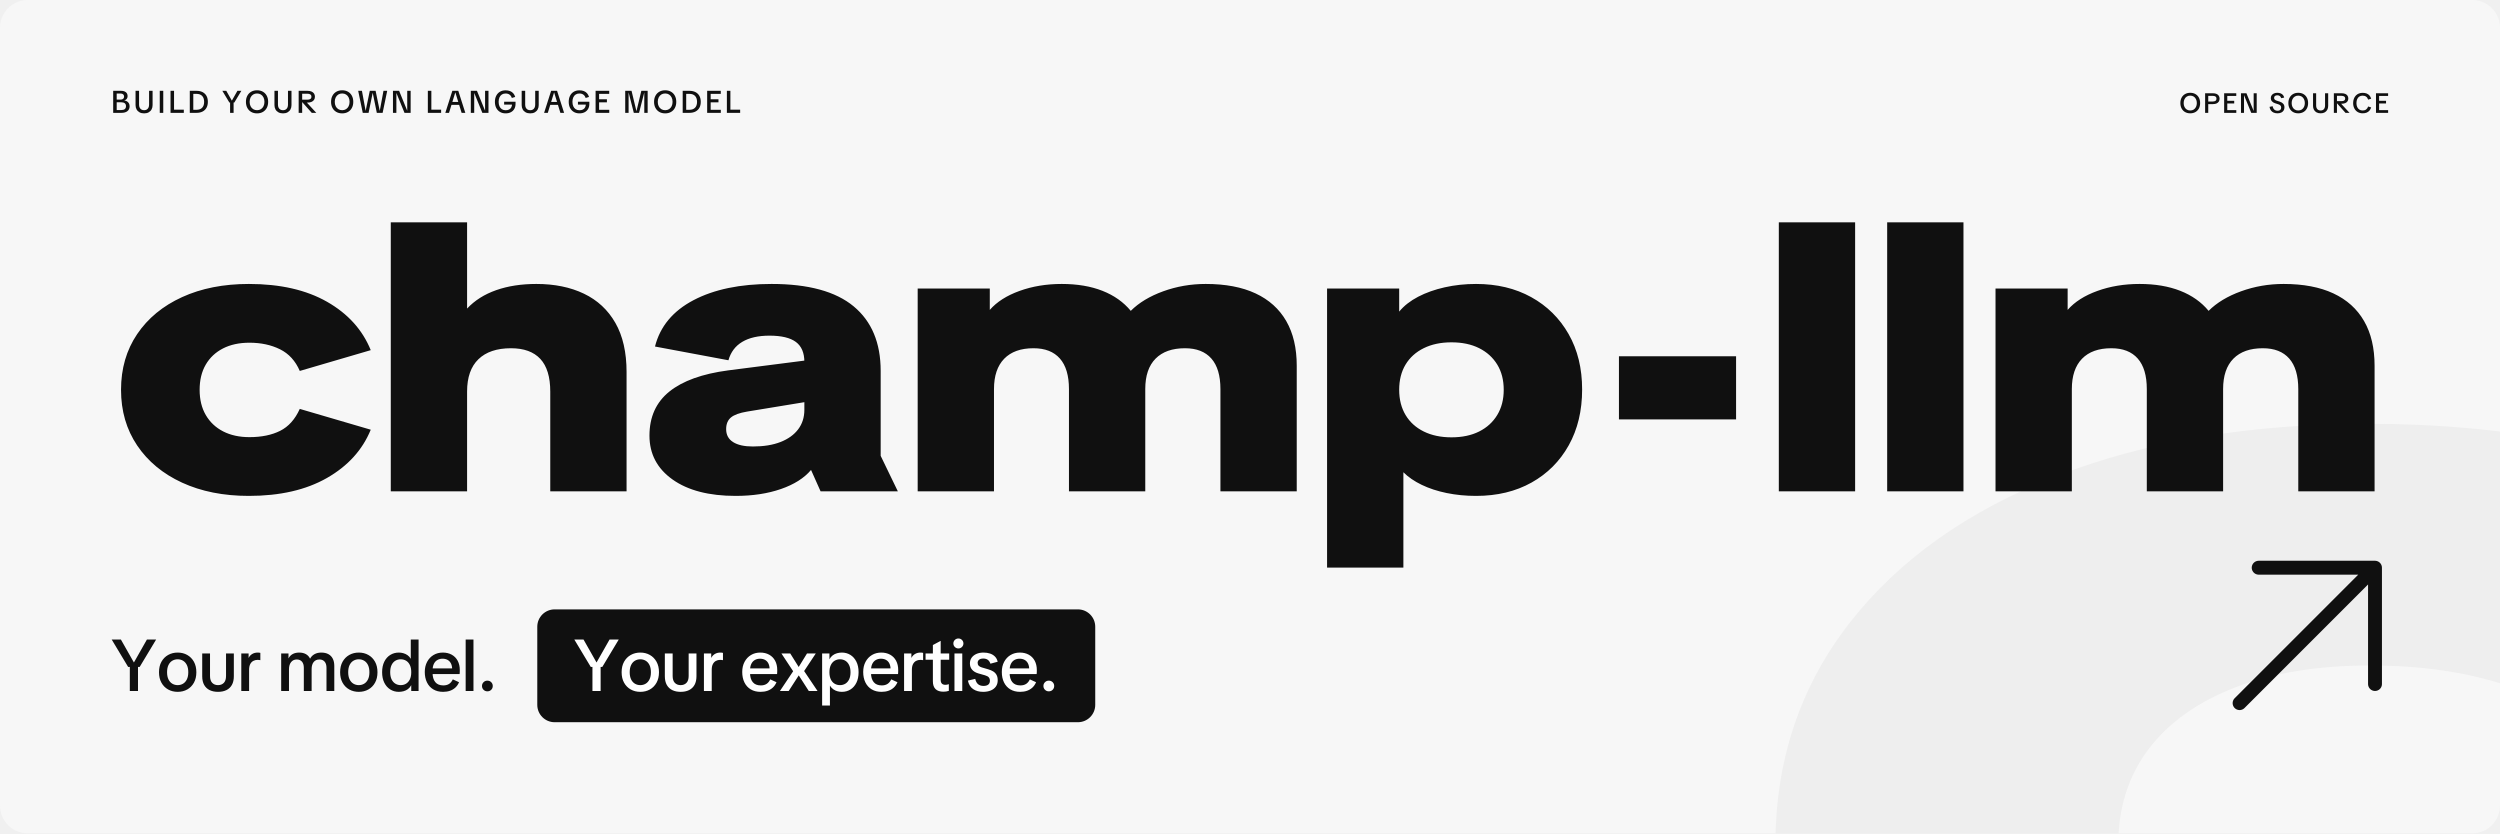
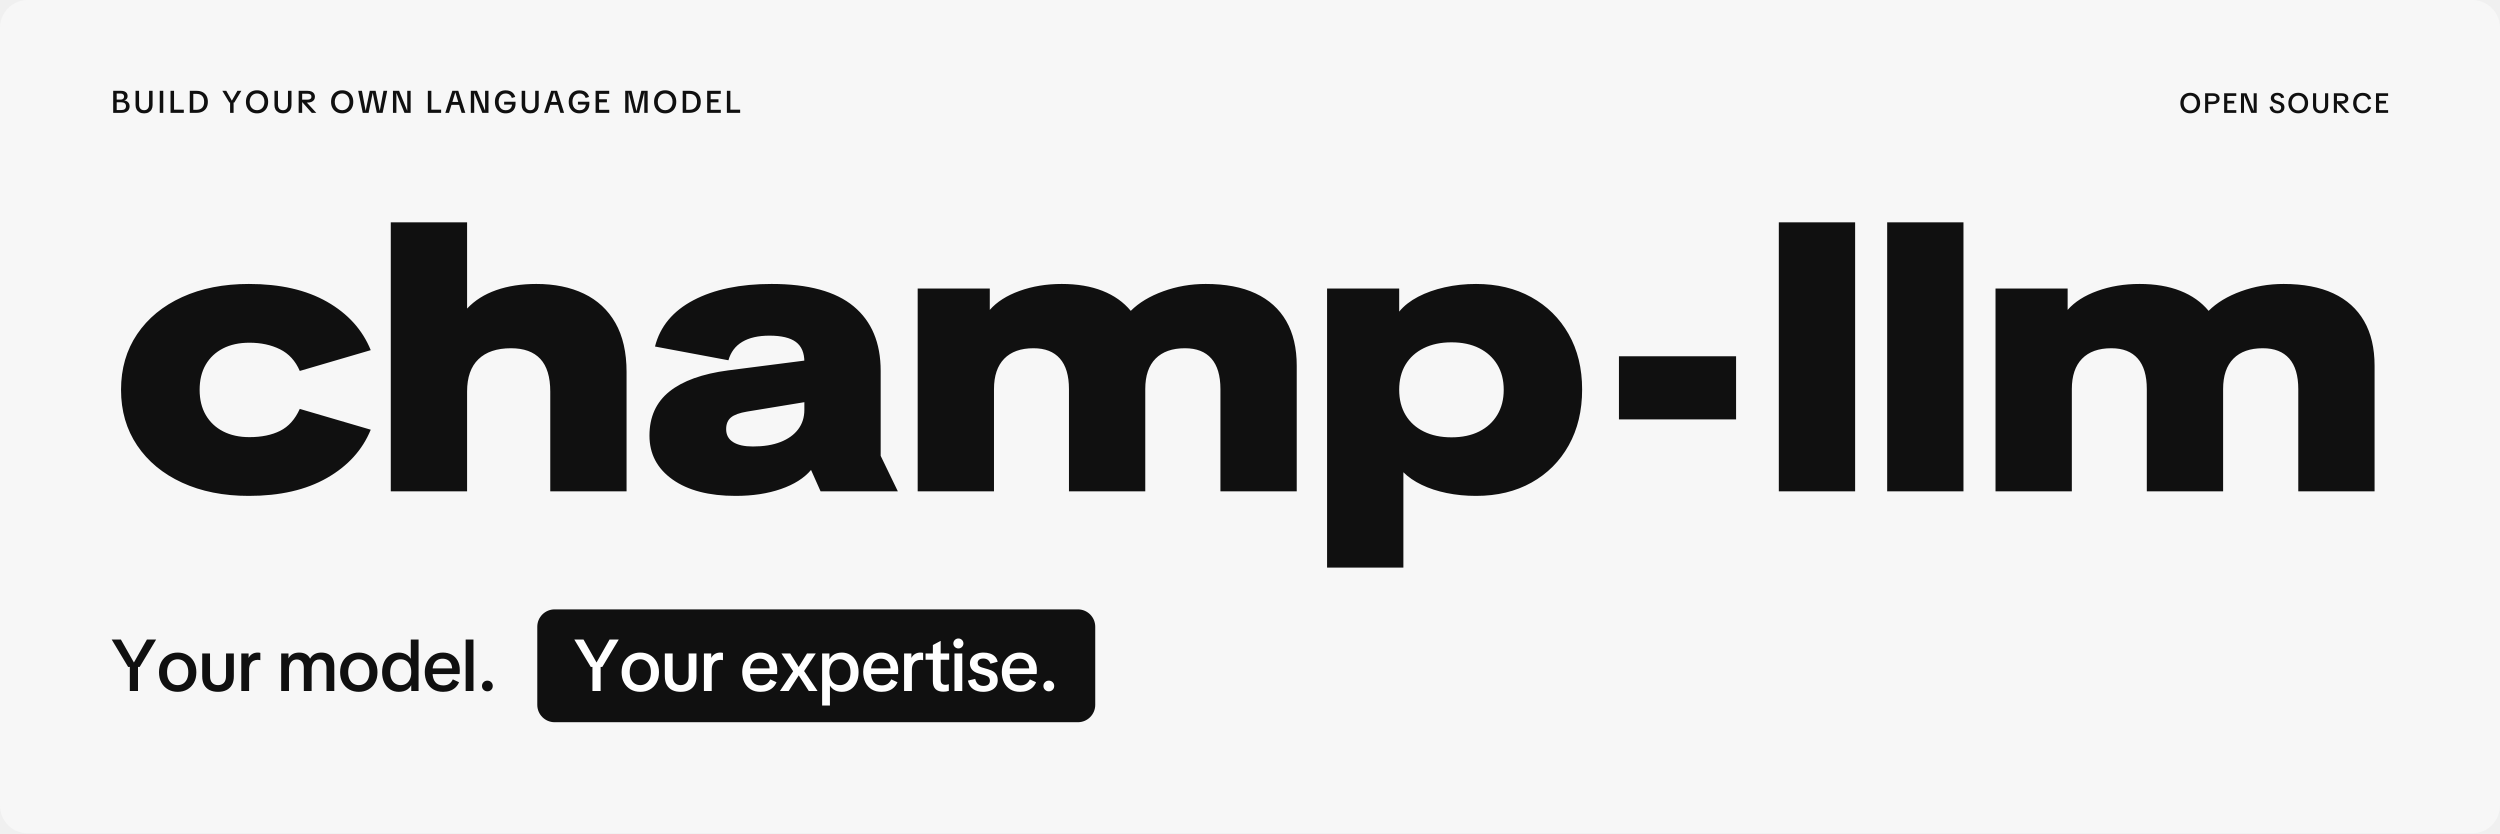
<svg xmlns="http://www.w3.org/2000/svg" width="1440" height="480" viewBox="0 0 1440 480" role="img" aria-labelledby="title description">
  <defs>
    <clipPath id="canvas">
      <rect width="1440" height="480" rx="16" />
    </clipPath>
  </defs>
  <g clip-path="url(#canvas)">
    <rect width="1440" height="480" fill="#f7f7f7" />
-     <g aria-hidden="true" fill="#eeeeee">
-       <path d="M1364.53 730.44Q1261.87 730.44 1184.88 699.99Q1107.88 669.54 1065.25 614.73Q1022.62 559.92 1022.62 486.84Q1022.62 413.76 1065.25 358.95Q1107.88 304.14 1184.88 274.125Q1261.87 244.11 1364.53 244.11Q1484.59 244.11 1572.46 285.435Q1660.33 326.76 1695.13 398.97L1517.65 450.3Q1499.38 418.11 1459.36 400.71Q1419.34 383.31 1365.4 383.31Q1320.16 383.31 1287.54 395.925Q1254.91 408.54 1237.51 431.595Q1220.11 454.65 1220.11 486.84Q1220.11 519.03 1237.94 542.52Q1255.78 566.01 1288.4 578.625Q1321.03 591.24 1365.4 591.24Q1423.69 591.24 1460.66 575.145Q1497.64 559.05 1517.65 524.25L1695.13 575.58Q1660.33 647.79 1572.46 689.115Q1484.59 730.44 1364.53 730.44Z" />
-     </g>
    <g aria-label="BUILD YOUR OWN LANGUAGE MODEL" fill="#101010">
      <path d="M65.199 65V52.31H69.628Q71.517 52.31 72.504 53.114Q73.492 53.919 73.492 55.352Q73.492 55.943 73.278 56.451Q73.065 56.96 72.632 57.318Q72.199 57.675 71.522 57.855Q72.472 57.952 73.172 58.399Q73.871 58.845 74.263 59.565Q74.655 60.285 74.655 61.205Q74.655 62.981 73.428 63.99Q72.202 65 69.989 65ZM67.218 64.297 66.305 63.384H69.894Q71.2 63.384 71.884 62.827Q72.568 62.269 72.568 61.138Q72.568 60.029 71.858 59.472Q71.147 58.914 69.773 58.914H66.714V57.384H69.447Q70.394 57.384 70.935 56.918Q71.476 56.453 71.476 55.654Q71.476 54.791 70.935 54.325Q70.394 53.86 69.447 53.86H66.305L67.218 52.947ZM83.012 65.306Q81.463 65.306 80.358 64.696Q79.252 64.087 78.665 63.011Q78.077 61.935 78.077 60.526V52.31H80.097V60.319Q80.097 61.251 80.436 61.968Q80.775 62.684 81.427 63.082Q82.08 63.48 83.012 63.48Q83.939 63.48 84.571 63.082Q85.203 62.684 85.536 61.968Q85.87 61.251 85.87 60.319V52.31H87.889V60.526Q87.889 61.935 87.307 63.011Q86.726 64.087 85.637 64.696Q84.549 65.306 83.012 65.306ZM92.019 65V52.31H94.038V65ZM98.229 65V52.31H100.248V64.244L99.147 63.167H105.875V65ZM109.317 65V52.31H113.177Q115.229 52.31 116.691 53.066Q118.154 53.822 118.941 55.238Q119.728 56.655 119.728 58.653Q119.728 60.651 118.941 62.069Q118.154 63.488 116.688 64.244Q115.223 65 113.171 65ZM111.336 64.237 110.419 63.249H113.108Q115.306 63.249 116.446 62.05Q117.587 60.85 117.587 58.664Q117.587 56.478 116.446 55.269Q115.306 54.061 113.108 54.061H110.419L111.336 53.084ZM132.128 59.073 128.065 52.31H130.338L133.791 58.404H133.3L136.753 52.31H139.026L134.963 59.073ZM132.536 65V58.613H134.555V65ZM148.056 65.306Q146.134 65.306 144.695 64.478Q143.255 63.65 142.458 62.156Q141.66 60.662 141.66 58.664Q141.66 56.659 142.458 55.16Q143.255 53.66 144.695 52.832Q146.134 52.004 148.056 52.004Q149.989 52.004 151.422 52.832Q152.856 53.66 153.654 55.16Q154.452 56.659 154.452 58.664Q154.452 60.662 153.654 62.156Q152.856 63.65 151.422 64.478Q149.989 65.306 148.056 65.306ZM148.056 63.473Q149.336 63.473 150.294 62.867Q151.251 62.26 151.784 61.179Q152.318 60.098 152.318 58.664Q152.318 57.223 151.784 56.137Q151.251 55.05 150.294 54.443Q149.336 53.837 148.056 53.837Q146.787 53.837 145.823 54.443Q144.86 55.05 144.327 56.137Q143.794 57.223 143.794 58.664Q143.794 60.098 144.327 61.179Q144.86 62.26 145.823 62.867Q146.787 63.473 148.056 63.473ZM163.022 65.306Q161.473 65.306 160.368 64.696Q159.262 64.087 158.675 63.011Q158.087 61.935 158.087 60.526V52.31H160.107V60.319Q160.107 61.251 160.446 61.968Q160.785 62.684 161.437 63.082Q162.09 63.48 163.022 63.48Q163.949 63.48 164.581 63.082Q165.213 62.684 165.546 61.968Q165.88 61.251 165.88 60.319V52.31H167.899V60.526Q167.899 61.935 167.317 63.011Q166.736 64.087 165.647 64.696Q164.559 65.306 163.022 65.306ZM172.029 65V52.31H177.124Q178.467 52.31 179.423 52.721Q180.378 53.132 180.887 53.89Q181.396 54.648 181.396 55.703Q181.396 56.759 180.887 57.517Q180.378 58.275 179.423 58.686Q178.467 59.096 177.124 59.096H175.197V58.362H173.138V57.425H176.977Q178.136 57.425 178.758 57.003Q179.38 56.581 179.38 55.703Q179.38 54.825 178.758 54.4Q178.136 53.975 176.977 53.975H173.382L174.048 53.306V65ZM179.572 65 173.423 58.08H175.81L182.184 65ZM197.088 65.306Q195.166 65.306 193.727 64.478Q192.287 63.65 191.49 62.156Q190.692 60.662 190.692 58.664Q190.692 56.659 191.49 55.16Q192.287 53.66 193.727 52.832Q195.166 52.004 197.088 52.004Q199.021 52.004 200.454 52.832Q201.888 53.66 202.686 55.16Q203.484 56.659 203.484 58.664Q203.484 60.662 202.686 62.156Q201.888 63.65 200.454 64.478Q199.021 65.306 197.088 65.306ZM197.088 63.473Q198.368 63.473 199.326 62.867Q200.283 62.26 200.816 61.179Q201.35 60.098 201.35 58.664Q201.35 57.223 200.816 56.137Q200.283 55.05 199.326 54.443Q198.368 53.837 197.088 53.837Q195.819 53.837 194.855 54.443Q193.892 55.05 193.359 56.137Q192.826 57.223 192.826 58.664Q192.826 60.098 193.359 61.179Q193.892 62.26 194.855 62.867Q195.819 63.473 197.088 63.473ZM208.948 65 206.311 52.31H208.475L210.609 63.864L212.993 52.31H216.35L218.74 63.871L220.881 52.31H223.032L220.395 65H217.042L214.68 53.421L212.3 65ZM226.349 65V52.31H229.891L234.567 63.794V52.31H236.529V65H232.986L228.311 53.535V65ZM246.441 65V52.31H248.46V64.244L247.359 63.167H254.087V65ZM256.51 65 260.549 52.31H263.974L268.019 65H265.885L262.265 53.183L258.637 65ZM259.324 60.405V58.72H265.199V60.405ZM271.187 65V52.31H274.729L279.405 63.794V52.31H281.367V65H277.824L273.149 53.535V65ZM291.229 65.299Q289.377 65.299 287.986 64.474Q286.596 63.648 285.831 62.154Q285.066 60.66 285.066 58.664Q285.066 56.65 285.828 55.156Q286.589 53.662 287.968 52.845Q289.347 52.029 291.2 52.029Q292.673 52.029 293.778 52.454Q294.883 52.88 295.632 53.727Q296.382 54.574 296.756 55.837L294.809 56.432Q294.407 55.157 293.491 54.506Q292.575 53.855 291.206 53.855Q289.975 53.855 289.076 54.435Q288.176 55.016 287.694 56.093Q287.211 57.171 287.211 58.664Q287.211 60.152 287.7 61.236Q288.188 62.321 289.09 62.91Q289.993 63.5 291.236 63.5Q292.431 63.5 293.249 63.077Q294.066 62.655 294.494 61.847Q294.921 61.04 294.947 59.882L295.671 60.241H290.381V58.602H296.951V59.807Q296.951 61.48 296.253 62.715Q295.555 63.949 294.269 64.624Q292.984 65.299 291.229 65.299ZM305.42 65.306Q303.871 65.306 302.766 64.696Q301.66 64.087 301.073 63.011Q300.485 61.935 300.485 60.526V52.31H302.505V60.319Q302.505 61.251 302.844 61.968Q303.183 62.684 303.835 63.082Q304.488 63.48 305.42 63.48Q306.347 63.48 306.979 63.082Q307.611 62.684 307.944 61.968Q308.278 61.251 308.278 60.319V52.31H310.297V60.526Q310.297 61.935 309.715 63.011Q309.134 64.087 308.045 64.696Q306.957 65.306 305.42 65.306ZM313.408 65 317.447 52.31H320.872L324.917 65H322.783L319.163 53.183L315.535 65ZM316.222 60.405V58.72H322.097V60.405ZM333.745 65.299Q331.893 65.299 330.502 64.474Q329.112 63.648 328.347 62.154Q327.582 60.66 327.582 58.664Q327.582 56.65 328.344 55.156Q329.105 53.662 330.484 52.845Q331.863 52.029 333.716 52.029Q335.189 52.029 336.294 52.454Q337.399 52.88 338.148 53.727Q338.898 54.574 339.272 55.837L337.325 56.432Q336.923 55.157 336.007 54.506Q335.091 53.855 333.722 53.855Q332.491 53.855 331.592 54.435Q330.692 55.016 330.21 56.093Q329.727 57.171 329.727 58.664Q329.727 60.152 330.216 61.236Q330.704 62.321 331.606 62.91Q332.509 63.5 333.752 63.5Q334.947 63.5 335.765 63.077Q336.582 62.655 337.01 61.847Q337.437 61.04 337.463 59.882L338.187 60.241H332.897V58.602H339.467V59.807Q339.467 61.48 338.769 62.715Q338.071 63.949 336.785 64.624Q335.5 65.299 333.745 65.299ZM343.065 65V52.31H350.913V54.054H344.285L345.084 53.084V64.244L344.285 63.256H350.932V65ZM344.366 58.925V57.181H349.581V58.925ZM360.125 65V52.31H363.767L366.594 64.06L369.402 52.31H373.045V65H371.11V53.198L368.094 65H365.076L362.069 53.198V65ZM383.136 65.306Q381.214 65.306 379.775 64.478Q378.335 63.65 377.538 62.156Q376.74 60.662 376.74 58.664Q376.74 56.659 377.538 55.16Q378.335 53.66 379.775 52.832Q381.214 52.004 383.136 52.004Q385.069 52.004 386.502 52.832Q387.936 53.66 388.734 55.16Q389.532 56.659 389.532 58.664Q389.532 60.662 388.734 62.156Q387.936 63.65 386.502 64.478Q385.069 65.306 383.136 65.306ZM383.136 63.473Q384.416 63.473 385.374 62.867Q386.331 62.26 386.864 61.179Q387.398 60.098 387.398 58.664Q387.398 57.223 386.864 56.137Q386.331 55.05 385.374 54.443Q384.416 53.837 383.136 53.837Q381.867 53.837 380.903 54.443Q379.94 55.05 379.407 56.137Q378.874 57.223 378.874 58.664Q378.874 60.098 379.407 61.179Q379.94 62.26 380.903 62.867Q381.867 63.473 383.136 63.473ZM393.231 65V52.31H397.091Q399.143 52.31 400.605 53.066Q402.068 53.822 402.855 55.238Q403.642 56.655 403.642 58.653Q403.642 60.651 402.855 62.069Q402.068 63.488 400.602 64.244Q399.137 65 397.085 65ZM395.25 64.237 394.333 63.249H397.022Q399.22 63.249 400.36 62.05Q401.501 60.85 401.501 58.664Q401.501 56.478 400.36 55.269Q399.22 54.061 397.022 54.061H394.333L395.25 53.084ZM407.325 65V52.31H415.173V54.054H408.545L409.344 53.084V64.244L408.545 63.256H415.192V65ZM408.626 58.925V57.181H413.841V58.925ZM418.683 65V52.31H420.702V64.244L419.601 63.167H426.329V65Z" />
    </g>
    <g aria-label="OPEN SOURCE" fill="#101010">
      <path d="M1261.58 65.272Q1259.87 65.272 1258.59 64.536Q1257.31 63.8 1256.6 62.472Q1255.89 61.144 1255.89 59.368Q1255.89 57.586 1256.6 56.253Q1257.31 54.92 1258.59 54.184Q1259.87 53.448 1261.58 53.448Q1263.3 53.448 1264.57 54.184Q1265.85 54.92 1266.56 56.253Q1267.27 57.586 1267.27 59.368Q1267.27 61.144 1266.56 62.472Q1265.85 63.8 1264.57 64.536Q1263.3 65.272 1261.58 65.272ZM1261.58 63.643Q1262.72 63.643 1263.57 63.104Q1264.42 62.565 1264.89 61.604Q1265.37 60.643 1265.37 59.368Q1265.37 58.087 1264.89 57.121Q1264.42 56.156 1263.57 55.616Q1262.72 55.077 1261.58 55.077Q1260.45 55.077 1259.6 55.616Q1258.74 56.156 1258.27 57.121Q1257.79 58.087 1257.79 59.368Q1257.79 60.643 1258.27 61.604Q1258.74 62.565 1259.6 63.104Q1260.45 63.643 1261.58 63.643ZM1270.15 65V53.72H1274.68Q1275.88 53.72 1276.73 54.096Q1277.58 54.472 1278.03 55.168Q1278.48 55.863 1278.48 56.84Q1278.48 57.806 1278.03 58.509Q1277.58 59.213 1276.73 59.589Q1275.88 59.965 1274.68 59.965H1271.5V58.467H1274.55Q1275.58 58.467 1276.13 58.066Q1276.69 57.664 1276.69 56.84Q1276.69 56.005 1276.13 55.611Q1275.58 55.218 1274.55 55.218H1271.36L1271.95 54.605V65ZM1281.11 65V53.72H1288.09V55.27H1282.2L1282.91 54.408V64.328L1282.2 63.45H1288.11V65ZM1282.27 59.6V58.05H1286.91V59.6ZM1290.81 65V53.72H1293.95L1298.11 63.928V53.72H1299.86V65H1296.71L1292.55 54.809V65ZM1311.84 65.272Q1310.58 65.272 1309.62 64.857Q1308.65 64.442 1308.05 63.613Q1307.45 62.785 1307.25 61.549L1309.04 61.176Q1309.18 62.016 1309.56 62.599Q1309.93 63.183 1310.51 63.485Q1311.09 63.788 1311.84 63.788Q1312.54 63.788 1313.01 63.565Q1313.47 63.343 1313.71 62.927Q1313.94 62.512 1313.94 61.932Q1313.94 61.23 1313.55 60.785Q1313.17 60.339 1312.26 60.05L1310.47 59.476Q1309.26 59.095 1308.62 58.336Q1307.98 57.577 1307.98 56.531Q1307.98 55.604 1308.45 54.912Q1308.92 54.221 1309.76 53.834Q1310.6 53.448 1311.72 53.448Q1312.8 53.448 1313.63 53.779Q1314.45 54.11 1314.99 54.729Q1315.52 55.347 1315.69 56.217L1313.97 56.549Q1313.72 55.704 1313.15 55.296Q1312.58 54.887 1311.73 54.887Q1310.88 54.887 1310.38 55.277Q1309.88 55.666 1309.88 56.387Q1309.88 56.936 1310.22 57.319Q1310.57 57.702 1311.35 57.962L1313.23 58.582Q1314.51 59.011 1315.18 59.806Q1315.84 60.602 1315.84 61.821Q1315.84 62.855 1315.38 63.627Q1314.91 64.399 1314.01 64.836Q1313.12 65.272 1311.84 65.272ZM1323.79 65.272Q1322.08 65.272 1320.8 64.536Q1319.52 63.8 1318.81 62.472Q1318.1 61.144 1318.1 59.368Q1318.1 57.586 1318.81 56.253Q1319.52 54.92 1320.8 54.184Q1322.08 53.448 1323.79 53.448Q1325.51 53.448 1326.78 54.184Q1328.06 54.92 1328.76 56.253Q1329.47 57.586 1329.47 59.368Q1329.47 61.144 1328.76 62.472Q1328.06 63.8 1326.78 64.536Q1325.51 65.272 1323.79 65.272ZM1323.79 63.643Q1324.93 63.643 1325.78 63.104Q1326.63 62.565 1327.1 61.604Q1327.58 60.643 1327.58 59.368Q1327.58 58.087 1327.1 57.121Q1326.63 56.156 1325.78 55.616Q1324.93 55.077 1323.79 55.077Q1322.66 55.077 1321.8 55.616Q1320.95 56.156 1320.47 57.121Q1320 58.087 1320 59.368Q1320 60.643 1320.47 61.604Q1320.95 62.565 1321.8 63.104Q1322.66 63.643 1323.79 63.643ZM1336.69 65.272Q1335.32 65.272 1334.33 64.73Q1333.35 64.188 1332.83 63.232Q1332.31 62.275 1332.31 61.023V53.72H1334.1V60.839Q1334.1 61.668 1334.4 62.304Q1334.7 62.941 1335.28 63.295Q1335.86 63.649 1336.69 63.649Q1337.52 63.649 1338.08 63.295Q1338.64 62.941 1338.93 62.304Q1339.23 61.668 1339.23 60.839V53.72H1341.03V61.023Q1341.03 62.275 1340.51 63.232Q1339.99 64.188 1339.03 64.73Q1338.06 65.272 1336.69 65.272ZM1344.3 65V53.72H1348.83Q1350.02 53.72 1350.87 54.085Q1351.72 54.45 1352.17 55.124Q1352.62 55.798 1352.62 56.736Q1352.62 57.675 1352.17 58.348Q1351.72 59.022 1350.87 59.387Q1350.02 59.752 1348.83 59.752H1347.11V59.099H1345.28V58.267H1348.7Q1349.73 58.267 1350.28 57.892Q1350.83 57.517 1350.83 56.736Q1350.83 55.956 1350.28 55.578Q1349.73 55.2 1348.7 55.2H1345.5L1346.09 54.605V65ZM1351 65 1345.54 58.849H1347.66L1353.32 65ZM1360.9 65.266Q1359.27 65.266 1358.03 64.532Q1356.8 63.798 1356.11 62.47Q1355.41 61.142 1355.41 59.368Q1355.41 58.02 1355.81 56.935Q1356.2 55.85 1356.93 55.074Q1357.65 54.298 1358.66 53.884Q1359.66 53.47 1360.88 53.47Q1362.19 53.47 1363.16 53.848Q1364.14 54.226 1364.8 54.979Q1365.46 55.732 1365.8 56.845L1364.05 57.4Q1363.69 56.26 1362.89 55.677Q1362.09 55.093 1360.87 55.093Q1359.78 55.093 1358.98 55.609Q1358.18 56.125 1357.75 57.083Q1357.31 58.041 1357.31 59.368Q1357.31 60.679 1357.75 61.64Q1358.18 62.601 1358.99 63.122Q1359.8 63.643 1360.9 63.643Q1362.1 63.643 1362.89 63.056Q1363.68 62.47 1364.05 61.336L1365.79 61.885Q1365.44 62.998 1364.78 63.749Q1364.11 64.499 1363.15 64.883Q1362.18 65.266 1360.9 65.266ZM1368.57 65V53.72H1375.55V55.27H1369.65L1370.37 54.408V64.328L1369.65 63.45H1375.56V65ZM1369.73 59.6V58.05H1374.36V59.6Z" />
    </g>
    <g aria-label="champ-llm" fill="#101010">
      <path d="M143.335 285.637Q121.469 285.637 104.876 278Q88.284 270.363 78.999 256.573Q69.714 242.783 69.714 224.542Q69.714 206.192 78.999 192.457Q88.284 178.721 104.876 171.139Q121.469 163.557 143.335 163.557Q170.366 163.557 188.387 173.831Q206.408 184.106 213.55 201.687L172.674 213.664Q168.938 204.983 161.301 201.192Q153.664 197.401 143.665 197.401Q134.874 197.401 128.446 200.698Q122.018 203.994 118.502 210.038Q114.986 216.081 114.986 224.542Q114.986 233.003 118.557 239.102Q122.128 245.2 128.556 248.497Q134.984 251.793 143.665 251.793Q154.104 251.793 161.356 248.167Q168.608 244.541 172.674 235.531L213.55 247.508Q206.408 264.979 188.332 275.308Q170.257 285.637 143.335 285.637ZM225.088 283V128.065H269.041V177.732Q275.634 170.7 285.798 167.129Q295.962 163.557 308.929 163.557Q324.642 163.557 336.344 169.161Q348.047 174.765 354.475 186.028Q360.903 197.291 360.903 214.323V283H316.95V225.531Q316.95 212.895 311.236 206.741Q305.522 200.588 294.314 200.588Q282.117 200.588 275.579 206.906Q269.041 213.224 269.041 225.531V283ZM423.756 285.637Q400.681 285.637 387.385 276.187Q374.089 266.737 374.089 250.914Q374.089 234.761 385.572 225.531Q397.055 216.301 419.471 213.334L475.181 206.192V229.707L430.349 237.069Q423.756 238.168 421.009 240.475Q418.262 242.783 418.262 247.178Q418.262 252.123 422.273 254.65Q426.283 257.178 433.646 257.178Q442.986 257.178 449.579 254.595Q456.172 252.013 459.743 247.288Q463.314 242.563 463.314 236.08V208.499Q463.314 200.588 458.424 196.962Q453.534 193.336 443.205 193.336Q433.536 193.336 427.547 196.907Q421.558 200.478 419.581 207.511L377.276 199.599Q381.671 182.238 399.472 172.897Q417.273 163.557 444.414 163.557Q476.17 163.557 491.719 176.469Q507.267 189.38 507.267 213.664V262.562L517.156 283H472.654L467.16 270.693Q461.226 277.726 449.798 281.681Q438.371 285.637 423.756 285.637ZM528.584 283V166.195H570.12V178.502Q576.163 171.579 587.262 167.568Q598.36 163.557 611.546 163.557Q624.951 163.557 635.006 167.513Q645.06 171.469 651.323 179.051Q658.356 172.018 670.003 167.788Q681.651 163.557 694.507 163.557Q711.539 163.557 723.187 168.997Q734.834 174.436 740.878 184.93Q746.921 195.423 746.921 210.697V283H702.968V224.103Q702.968 212.455 697.749 206.522Q692.529 200.588 682.53 200.588Q671.542 200.588 665.608 206.577Q659.674 212.565 659.674 224.103V283H615.721V224.103Q615.721 212.455 610.502 206.522Q605.282 200.588 595.283 200.588Q584.295 200.588 578.416 206.631Q572.537 212.675 572.537 224.103V283ZM764.393 326.953V166.195H805.928V179.49Q810.104 174.436 816.862 170.92Q823.619 167.403 832.19 165.48Q840.761 163.557 850.211 163.557Q868.232 163.557 881.967 171.139Q895.703 178.721 903.504 192.402Q911.306 206.082 911.306 224.323Q911.306 242.673 903.614 256.463Q895.922 270.254 882.187 277.945Q868.452 285.637 850.211 285.637Q841.311 285.637 833.289 283.989Q825.268 282.341 818.894 279.264Q812.521 276.187 808.346 272.012V326.953ZM836.036 251.903Q845.266 251.903 851.969 248.552Q858.672 245.2 862.408 239.047Q866.144 232.893 866.144 224.542Q866.144 216.081 862.408 209.983Q858.672 203.884 851.969 200.533Q845.266 197.182 836.036 197.182Q826.916 197.182 820.103 200.533Q813.29 203.884 809.609 209.983Q805.928 216.081 805.928 224.542Q805.928 232.893 809.609 239.047Q813.29 245.2 820.103 248.552Q826.916 251.903 836.036 251.903ZM932.513 241.574V205.203H999.981V241.574ZM1024.6 283V128.065H1068.55V283ZM1087.01 283V128.065H1130.96V283ZM1149.42 283V166.195H1190.96V178.502Q1197 171.579 1208.1 167.568Q1219.2 163.557 1232.38 163.557Q1245.79 163.557 1255.84 167.513Q1265.9 171.469 1272.16 179.051Q1279.19 172.018 1290.84 167.788Q1302.49 163.557 1315.35 163.557Q1332.38 163.557 1344.02 168.997Q1355.67 174.436 1361.71 184.93Q1367.76 195.423 1367.76 210.697V283H1323.81V224.103Q1323.81 212.455 1318.59 206.522Q1313.37 200.588 1303.37 200.588Q1292.38 200.588 1286.45 206.577Q1280.51 212.565 1280.51 224.103V283H1236.56V224.103Q1236.56 212.455 1231.34 206.522Q1226.12 200.588 1216.12 200.588Q1205.13 200.588 1199.25 206.631Q1193.38 212.675 1193.38 224.103V283Z" />
    </g>
    <g aria-label="Your model." fill="#101010">
      <path d="M73.823 384.171 64.343 368.39H69.647L77.704 382.61H76.557L84.614 368.39H89.918L80.438 384.171ZM74.775 398V383.096H79.487V398ZM102.341 398.504Q99.293 398.504 96.85 397.143Q94.408 395.781 92.995 393.244Q91.582 390.707 91.582 387.205Q91.582 383.689 92.995 381.159Q94.408 378.629 96.85 377.255Q99.293 375.88 102.341 375.88Q105.416 375.88 107.845 377.255Q110.274 378.629 111.687 381.159Q113.1 383.689 113.1 387.205Q113.1 390.707 111.687 393.244Q110.274 395.781 107.845 397.143Q105.416 398.504 102.341 398.504ZM102.341 394.634Q104.043 394.634 105.428 393.81Q106.813 392.986 107.631 391.335Q108.449 389.685 108.449 387.205Q108.449 384.699 107.631 383.049Q106.813 381.398 105.428 380.574Q104.043 379.75 102.341 379.75Q100.639 379.75 99.246 380.574Q97.854 381.398 97.043 383.049Q96.233 384.699 96.233 387.205Q96.233 389.685 97.043 391.335Q97.854 392.986 99.246 393.81Q100.639 394.634 102.341 394.634ZM125.575 398.504Q122.818 398.504 120.768 397.507Q118.719 396.511 117.597 394.51Q116.476 392.509 116.476 389.503V376.384H120.97V389.334Q120.97 392.02 122.237 393.327Q123.503 394.634 125.575 394.634Q127.662 394.634 128.929 393.327Q130.195 392.02 130.195 389.334V376.384H134.689V389.503Q134.689 392.509 133.568 394.51Q132.447 396.511 130.403 397.507Q128.359 398.504 125.575 398.504ZM138.988 398V376.384H143.195V378.998Q143.867 377.57 145.23 376.725Q146.593 375.88 148.483 375.88Q148.888 375.88 149.283 375.928Q149.678 375.975 149.957 376.059V380.259Q149.491 380.16 149.12 380.124Q148.749 380.087 148.294 380.087Q146.996 380.087 145.888 380.685Q144.779 381.282 144.131 382.536Q143.482 383.79 143.482 385.786V398ZM161.962 398V376.384H166.169V379.28Q166.994 377.597 168.573 376.738Q170.152 375.88 172.359 375.88Q174.592 375.88 176.196 376.78Q177.799 377.681 178.605 379.41Q179.476 377.738 181.139 376.809Q182.802 375.88 185.043 375.88Q187.468 375.88 189.137 376.783Q190.806 377.686 191.679 379.397Q192.552 381.107 192.552 383.589V398H188.057V384.641Q188.057 382.326 186.968 381.091Q185.879 379.857 184.002 379.857Q181.854 379.857 180.675 381.331Q179.496 382.806 179.496 385.441V398H175.002V384.641Q175.002 382.326 173.913 381.091Q172.823 379.857 170.946 379.857Q168.878 379.857 167.667 381.379Q166.456 382.901 166.456 385.521V398ZM206.669 398.504Q203.621 398.504 201.178 397.143Q198.736 395.781 197.323 393.244Q195.91 390.707 195.91 387.205Q195.91 383.689 197.323 381.159Q198.736 378.629 201.178 377.255Q203.621 375.88 206.669 375.88Q209.744 375.88 212.173 377.255Q214.602 378.629 216.015 381.159Q217.428 383.689 217.428 387.205Q217.428 390.707 216.015 393.244Q214.602 395.781 212.173 397.143Q209.744 398.504 206.669 398.504ZM206.669 394.634Q208.371 394.634 209.756 393.81Q211.141 392.986 211.959 391.335Q212.777 389.685 212.777 387.205Q212.777 384.699 211.959 383.049Q211.141 381.398 209.756 380.574Q208.371 379.75 206.669 379.75Q204.967 379.75 203.574 380.574Q202.182 381.398 201.371 383.049Q200.561 384.699 200.561 387.205Q200.561 389.685 201.371 391.335Q202.182 392.986 203.574 393.81Q204.967 394.634 206.669 394.634ZM229.717 398.504Q227.025 398.504 224.839 397.162Q222.653 395.819 221.377 393.282Q220.102 390.745 220.102 387.194Q220.102 383.643 221.362 381.112Q222.622 378.58 224.808 377.23Q226.994 375.88 229.717 375.88Q230.992 375.88 232.273 376.227Q233.553 376.575 234.691 377.353Q235.828 378.131 236.606 379.474V368.39H241.101V398H236.878V394.639Q236.141 396.054 234.989 396.911Q233.836 397.767 232.477 398.136Q231.118 398.504 229.717 398.504ZM230.808 394.634Q232.525 394.634 233.891 393.81Q235.257 392.986 236.067 391.335Q236.878 389.685 236.878 387.179Q236.878 384.672 236.067 383.022Q235.257 381.372 233.891 380.561Q232.525 379.75 230.808 379.75Q229.132 379.75 227.753 380.561Q226.374 381.372 225.563 383.022Q224.753 384.672 224.753 387.179Q224.753 389.685 225.563 391.335Q226.374 392.986 227.753 393.81Q229.132 394.634 230.808 394.634ZM255.21 398.504Q251.96 398.504 249.586 397.087Q247.212 395.671 245.942 393.084Q244.672 390.497 244.672 387.06Q244.672 383.742 246.016 381.22Q247.361 378.698 249.706 377.289Q252.051 375.88 255.038 375.88Q257.982 375.88 260.194 377.104Q262.405 378.328 263.623 380.598Q264.842 382.869 264.842 385.989Q264.842 386.603 264.819 387.226Q264.796 387.849 264.739 388.246H247.046V385.012H261.973L260.444 385.722Q260.471 383.697 259.809 382.285Q259.147 380.874 257.891 380.145Q256.636 379.416 254.892 379.416Q253.286 379.416 251.975 380.139Q250.664 380.862 249.915 382.373Q249.165 383.883 249.165 386.252V387.571Q249.165 390.976 250.715 392.888Q252.264 394.799 255.362 394.799Q257.327 394.799 258.663 393.942Q259.999 393.086 260.82 391.308L264.407 392.964Q263.642 394.793 262.307 396.032Q260.972 397.271 259.191 397.887Q257.409 398.504 255.21 398.504ZM268.222 398V368.39H272.716V398ZM280.713 398.21Q279.421 398.21 278.523 397.31Q277.625 396.41 277.625 395.11Q277.625 393.853 278.523 392.953Q279.421 392.053 280.713 392.053Q282.074 392.053 282.951 392.953Q283.828 393.853 283.828 395.11Q283.828 396.41 282.951 397.31Q282.074 398.21 280.713 398.21Z" />
    </g>
    <rect x="309.474" y="351" width="321.384" height="65" rx="10" fill="#101010" />
    <g aria-label="Your expertise." fill="#ffffff">
      <path d="M340.297 384.171 330.817 368.39H336.121L344.178 382.61H343.031L351.088 368.39H356.392L346.912 384.171ZM341.249 398V383.096H345.961V398ZM368.815 398.504Q365.767 398.504 363.324 397.143Q360.882 395.781 359.469 393.244Q358.056 390.707 358.056 387.205Q358.056 383.689 359.469 381.159Q360.882 378.629 363.324 377.255Q365.767 375.88 368.815 375.88Q371.89 375.88 374.319 377.255Q376.748 378.629 378.161 381.159Q379.574 383.689 379.574 387.205Q379.574 390.707 378.161 393.244Q376.748 395.781 374.319 397.143Q371.89 398.504 368.815 398.504ZM368.815 394.634Q370.517 394.634 371.902 393.81Q373.287 392.986 374.105 391.335Q374.923 389.685 374.923 387.205Q374.923 384.699 374.105 383.049Q373.287 381.398 371.902 380.574Q370.517 379.75 368.815 379.75Q367.113 379.75 365.72 380.574Q364.328 381.398 363.517 383.049Q362.707 384.699 362.707 387.205Q362.707 389.685 363.517 391.335Q364.328 392.986 365.72 393.81Q367.113 394.634 368.815 394.634ZM392.049 398.504Q389.292 398.504 387.242 397.507Q385.193 396.511 384.071 394.51Q382.95 392.509 382.95 389.503V376.384H387.444V389.334Q387.444 392.02 388.711 393.327Q389.977 394.634 392.049 394.634Q394.136 394.634 395.403 393.327Q396.669 392.02 396.669 389.334V376.384H401.163V389.503Q401.163 392.509 400.042 394.51Q398.921 396.511 396.877 397.507Q394.833 398.504 392.049 398.504ZM405.462 398V376.384H409.669V378.998Q410.341 377.57 411.704 376.725Q413.067 375.88 414.957 375.88Q415.362 375.88 415.757 375.928Q416.152 375.975 416.431 376.059V380.259Q415.965 380.16 415.594 380.124Q415.223 380.087 414.768 380.087Q413.47 380.087 412.362 380.685Q411.253 381.282 410.605 382.536Q409.956 383.79 409.956 385.786V398ZM438.062 398.504Q434.812 398.504 432.438 397.087Q430.064 395.671 428.794 393.084Q427.524 390.497 427.524 387.06Q427.524 383.742 428.868 381.22Q430.213 378.698 432.558 377.289Q434.903 375.88 437.89 375.88Q440.834 375.88 443.046 377.104Q445.257 378.328 446.475 380.598Q447.694 382.869 447.694 385.989Q447.694 386.603 447.671 387.226Q447.648 387.849 447.591 388.246H429.898V385.012H444.825L443.296 385.722Q443.323 383.697 442.661 382.285Q441.999 380.874 440.743 380.145Q439.488 379.416 437.744 379.416Q436.138 379.416 434.827 380.139Q433.516 380.862 432.767 382.373Q432.017 383.883 432.017 386.252V387.571Q432.017 390.976 433.567 392.888Q435.116 394.799 438.214 394.799Q440.179 394.799 441.515 393.942Q442.851 393.086 443.672 391.308L447.259 392.964Q446.494 394.793 445.159 396.032Q443.824 397.271 442.043 397.887Q440.261 398.504 438.062 398.504ZM449.25 398 456.855 386.641 450.093 376.384H455.18L460.048 384.182L464.841 376.384H469.897L463.178 386.526L470.893 398H465.852L460.083 389.026L454.291 398ZM473.544 406.4V376.384H477.751V379.745Q478.515 378.314 479.654 377.465Q480.793 376.617 482.165 376.248Q483.538 375.88 484.912 375.88Q487.646 375.88 489.819 377.222Q491.992 378.565 493.267 381.102Q494.542 383.639 494.542 387.19Q494.542 390.741 493.282 393.272Q492.022 395.804 489.85 397.154Q487.677 398.504 484.912 398.504Q483.652 398.504 482.372 398.164Q481.091 397.825 479.967 397.025Q478.843 396.226 478.038 394.926V406.4ZM483.821 394.634Q485.539 394.634 486.897 393.823Q488.255 393.012 489.073 391.362Q489.892 389.712 489.892 387.205Q489.892 384.699 489.073 383.049Q488.255 381.398 486.897 380.574Q485.539 379.75 483.821 379.75Q482.131 379.75 480.752 380.574Q479.372 381.398 478.562 383.049Q477.751 384.699 477.751 387.205Q477.751 389.712 478.562 391.362Q479.372 393.012 480.752 393.823Q482.131 394.634 483.821 394.634ZM507.74 398.504Q504.49 398.504 502.116 397.087Q499.742 395.671 498.472 393.084Q497.202 390.497 497.202 387.06Q497.202 383.742 498.546 381.22Q499.891 378.698 502.236 377.289Q504.581 375.88 507.568 375.88Q510.512 375.88 512.724 377.104Q514.935 378.328 516.153 380.598Q517.372 382.869 517.372 385.989Q517.372 386.603 517.349 387.226Q517.326 387.849 517.269 388.246H499.576V385.012H514.503L512.974 385.722Q513.001 383.697 512.339 382.285Q511.677 380.874 510.421 380.145Q509.166 379.416 507.422 379.416Q505.816 379.416 504.505 380.139Q503.194 380.862 502.445 382.373Q501.695 383.883 501.695 386.252V387.571Q501.695 390.976 503.245 392.888Q504.794 394.799 507.892 394.799Q509.857 394.799 511.193 393.942Q512.529 393.086 513.35 391.308L516.937 392.964Q516.172 394.793 514.837 396.032Q513.502 397.271 511.721 397.887Q509.939 398.504 507.74 398.504ZM520.752 398V376.384H524.959V378.998Q525.631 377.57 526.994 376.725Q528.357 375.88 530.247 375.88Q530.652 375.88 531.047 375.928Q531.442 375.975 531.721 376.059V380.259Q531.255 380.16 530.884 380.124Q530.513 380.087 530.058 380.087Q528.76 380.087 527.652 380.685Q526.543 381.282 525.895 382.536Q525.246 383.79 525.246 385.786V398ZM543.415 398.42Q540.429 398.42 538.883 396.928Q537.338 395.435 537.338 392.411V371.537L541.832 369.14V391.565Q541.832 393.052 542.523 393.754Q543.215 394.455 544.514 394.455Q544.955 394.455 545.448 394.371Q545.941 394.287 546.528 394.078V397.936Q545.728 398.189 544.981 398.304Q544.235 398.42 543.415 398.42ZM533.123 379.993V376.387H546.738V379.993ZM549.774 398V376.384H554.268V398ZM552.034 373.508Q550.826 373.508 549.983 372.661Q549.141 371.814 549.141 370.627Q549.141 369.441 549.983 368.604Q550.826 367.767 552.034 367.767Q553.242 367.767 554.085 368.604Q554.928 369.441 554.928 370.627Q554.928 371.814 554.085 372.661Q553.242 373.508 552.034 373.508ZM566.301 398.504Q562.833 398.504 560.523 396.921Q558.212 395.339 557.502 392.021L561.736 391.023Q562.217 393.156 563.405 394.123Q564.593 395.09 566.493 395.09Q568.278 395.09 569.232 394.337Q570.185 393.584 570.185 392.119Q570.185 390.929 569.556 390.18Q568.927 389.43 567.37 388.976L563.455 387.865Q561.251 387.224 559.962 385.78Q558.673 384.336 558.673 382.125Q558.673 380.223 559.668 378.827Q560.663 377.431 562.424 376.655Q564.185 375.88 566.497 375.88Q568.594 375.88 570.274 376.449Q571.955 377.018 573.099 378.177Q574.243 379.336 574.663 381.161L570.49 382.289Q569.953 380.755 568.947 380.038Q567.942 379.32 566.374 379.32Q564.784 379.32 563.954 380.007Q563.124 380.693 563.124 381.777Q563.124 382.791 563.702 383.428Q564.28 384.065 565.501 384.435L569.19 385.512Q570.875 385.989 572.099 386.751Q573.323 387.513 574.003 388.743Q574.683 389.973 574.683 391.843Q574.683 393.959 573.628 395.445Q572.574 396.931 570.687 397.717Q568.8 398.504 566.301 398.504ZM587.582 398.504Q584.332 398.504 581.958 397.087Q579.584 395.671 578.314 393.084Q577.044 390.497 577.044 387.06Q577.044 383.742 578.388 381.22Q579.733 378.698 582.078 377.289Q584.423 375.88 587.41 375.88Q590.354 375.88 592.566 377.104Q594.777 378.328 595.995 380.598Q597.214 382.869 597.214 385.989Q597.214 386.603 597.191 387.226Q597.168 387.849 597.111 388.246H579.418V385.012H594.345L592.816 385.722Q592.843 383.697 592.181 382.285Q591.519 380.874 590.263 380.145Q589.008 379.416 587.264 379.416Q585.658 379.416 584.347 380.139Q583.036 380.862 582.287 382.373Q581.537 383.883 581.537 386.252V387.571Q581.537 390.976 583.087 392.888Q584.636 394.799 587.734 394.799Q589.699 394.799 591.035 393.942Q592.371 393.086 593.192 391.308L596.779 392.964Q596.014 394.793 594.679 396.032Q593.344 397.271 591.563 397.887Q589.781 398.504 587.582 398.504ZM604.097 398.21Q602.805 398.21 601.907 397.31Q601.009 396.41 601.009 395.11Q601.009 393.853 601.907 392.953Q602.805 392.053 604.097 392.053Q605.458 392.053 606.335 392.953Q607.212 393.853 607.212 395.11Q607.212 396.41 606.335 397.31Q605.458 398.21 604.097 398.21Z" />
    </g>
-     <path d="M1290 405 1368 327M1301 327h67v67" fill="none" stroke="#101010" stroke-width="8" stroke-linecap="round" stroke-linejoin="round" />
  </g>
</svg>
